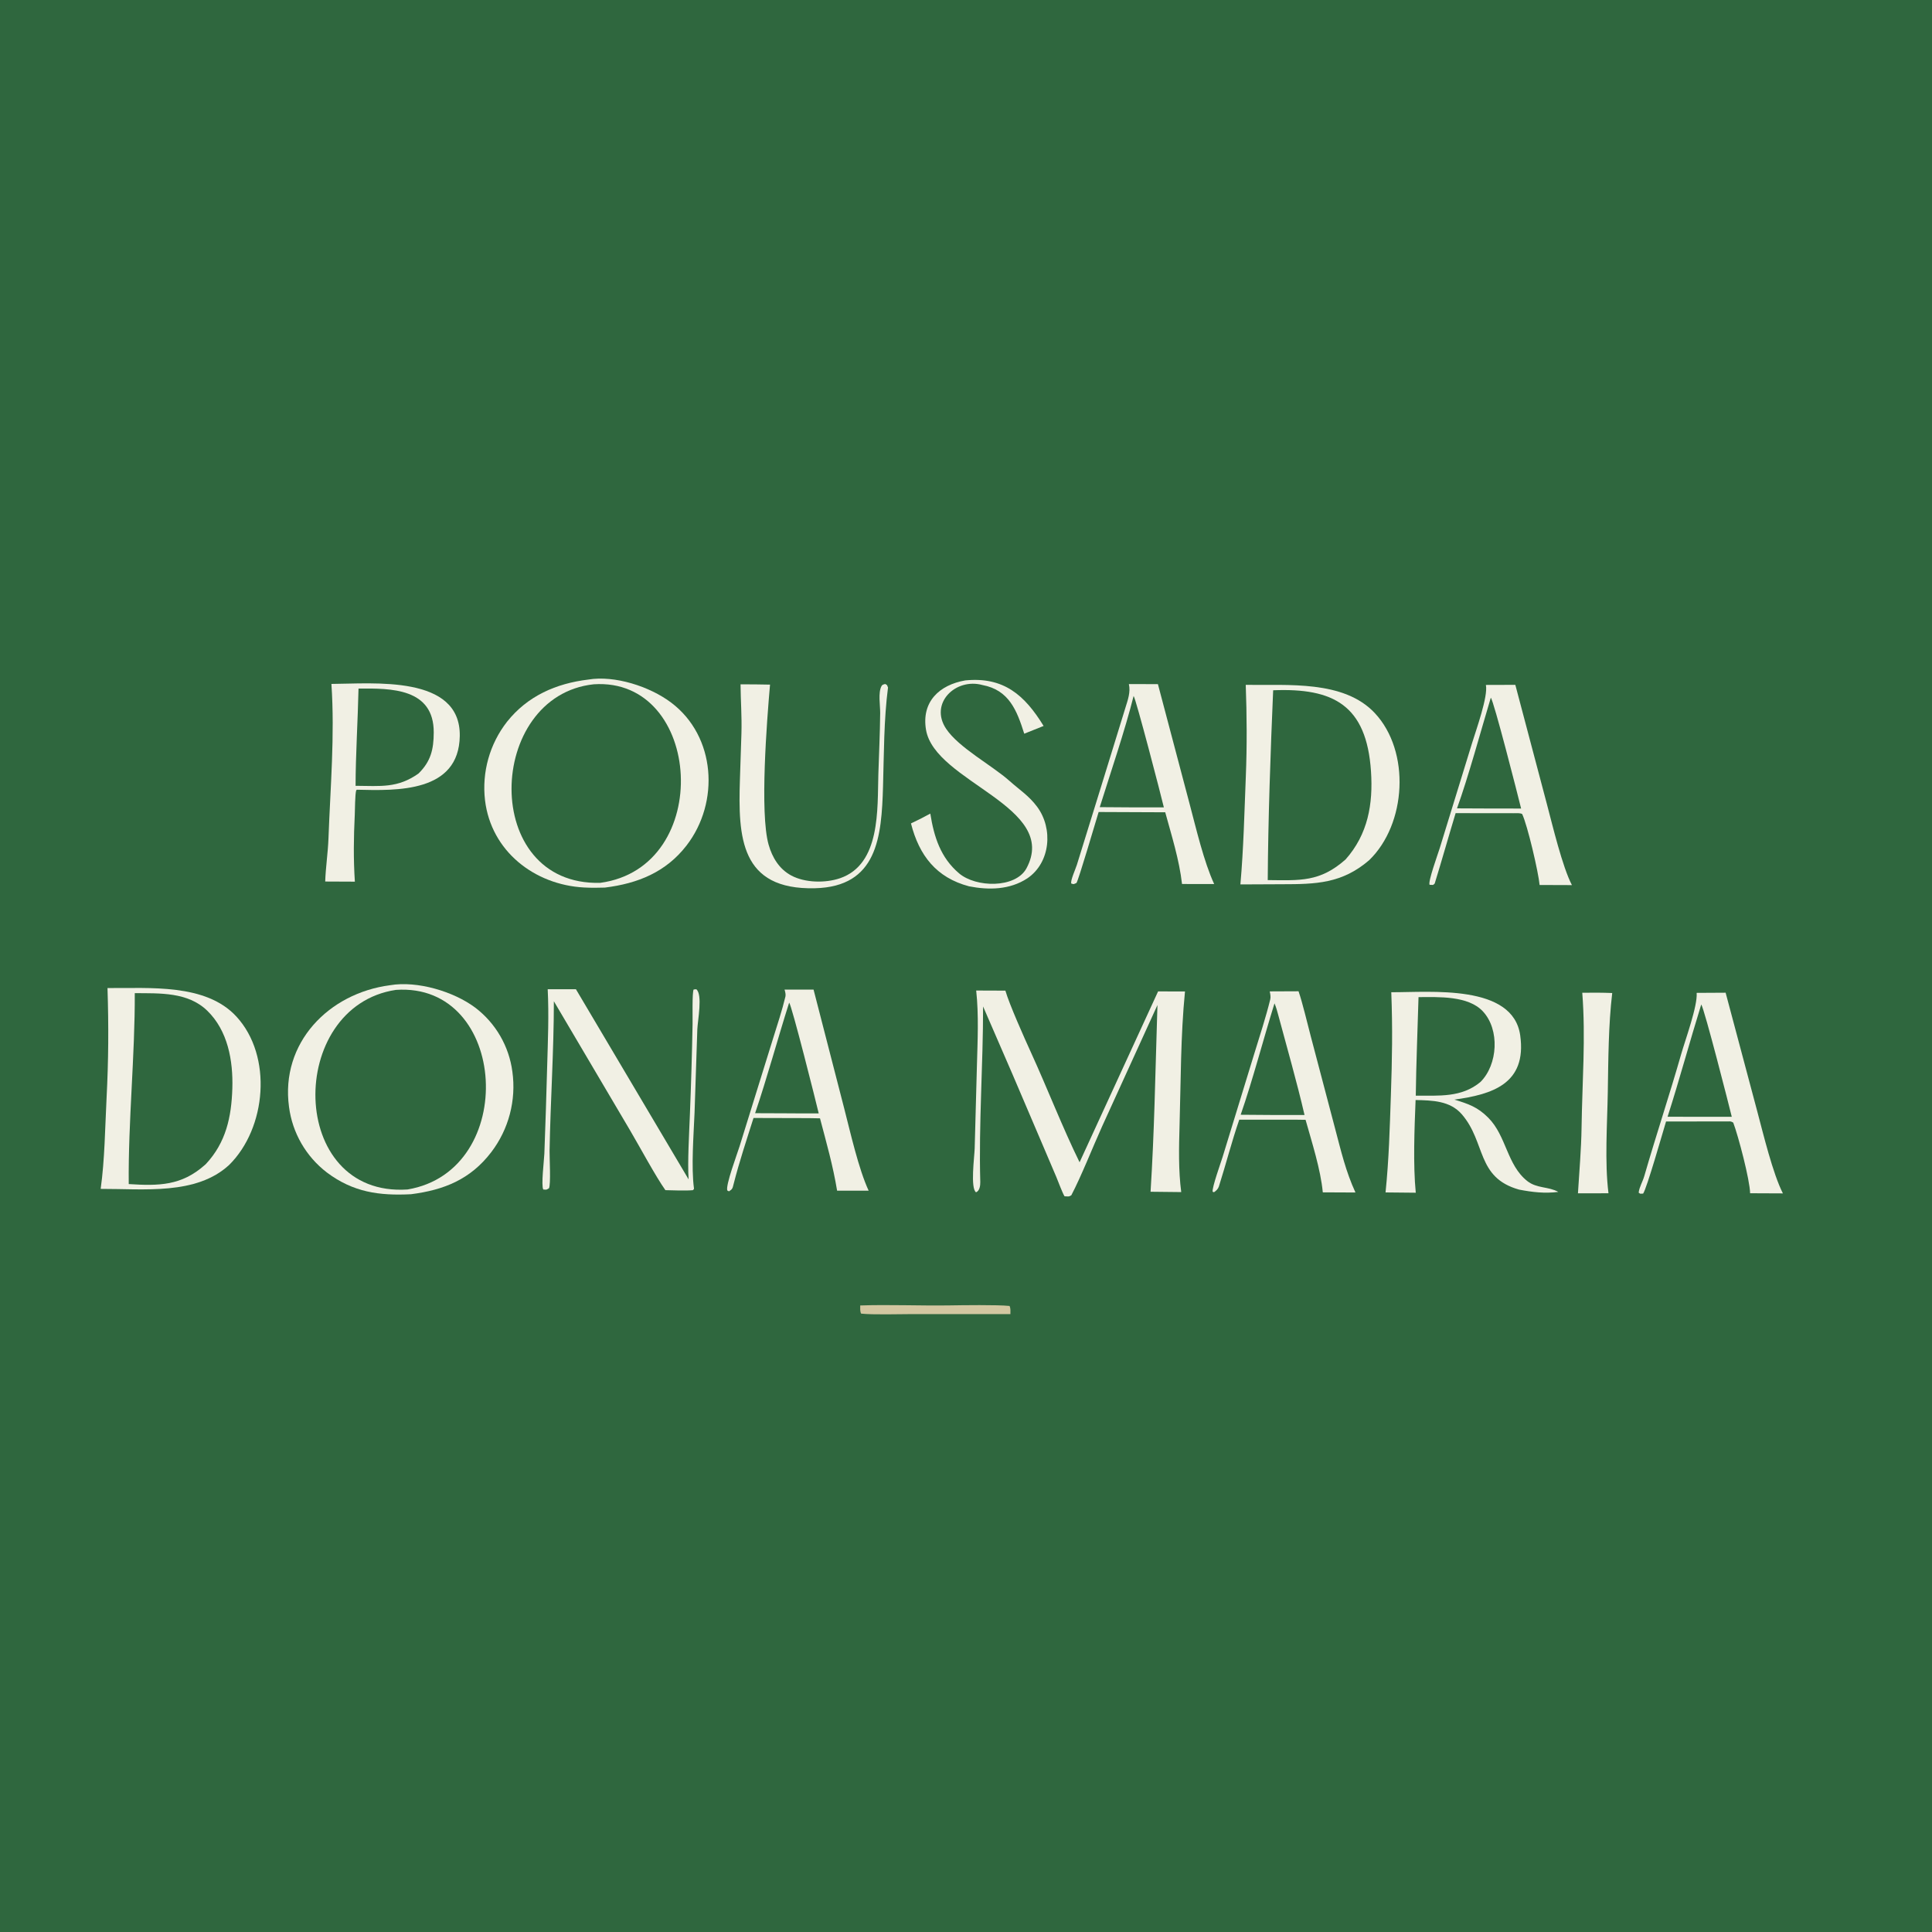
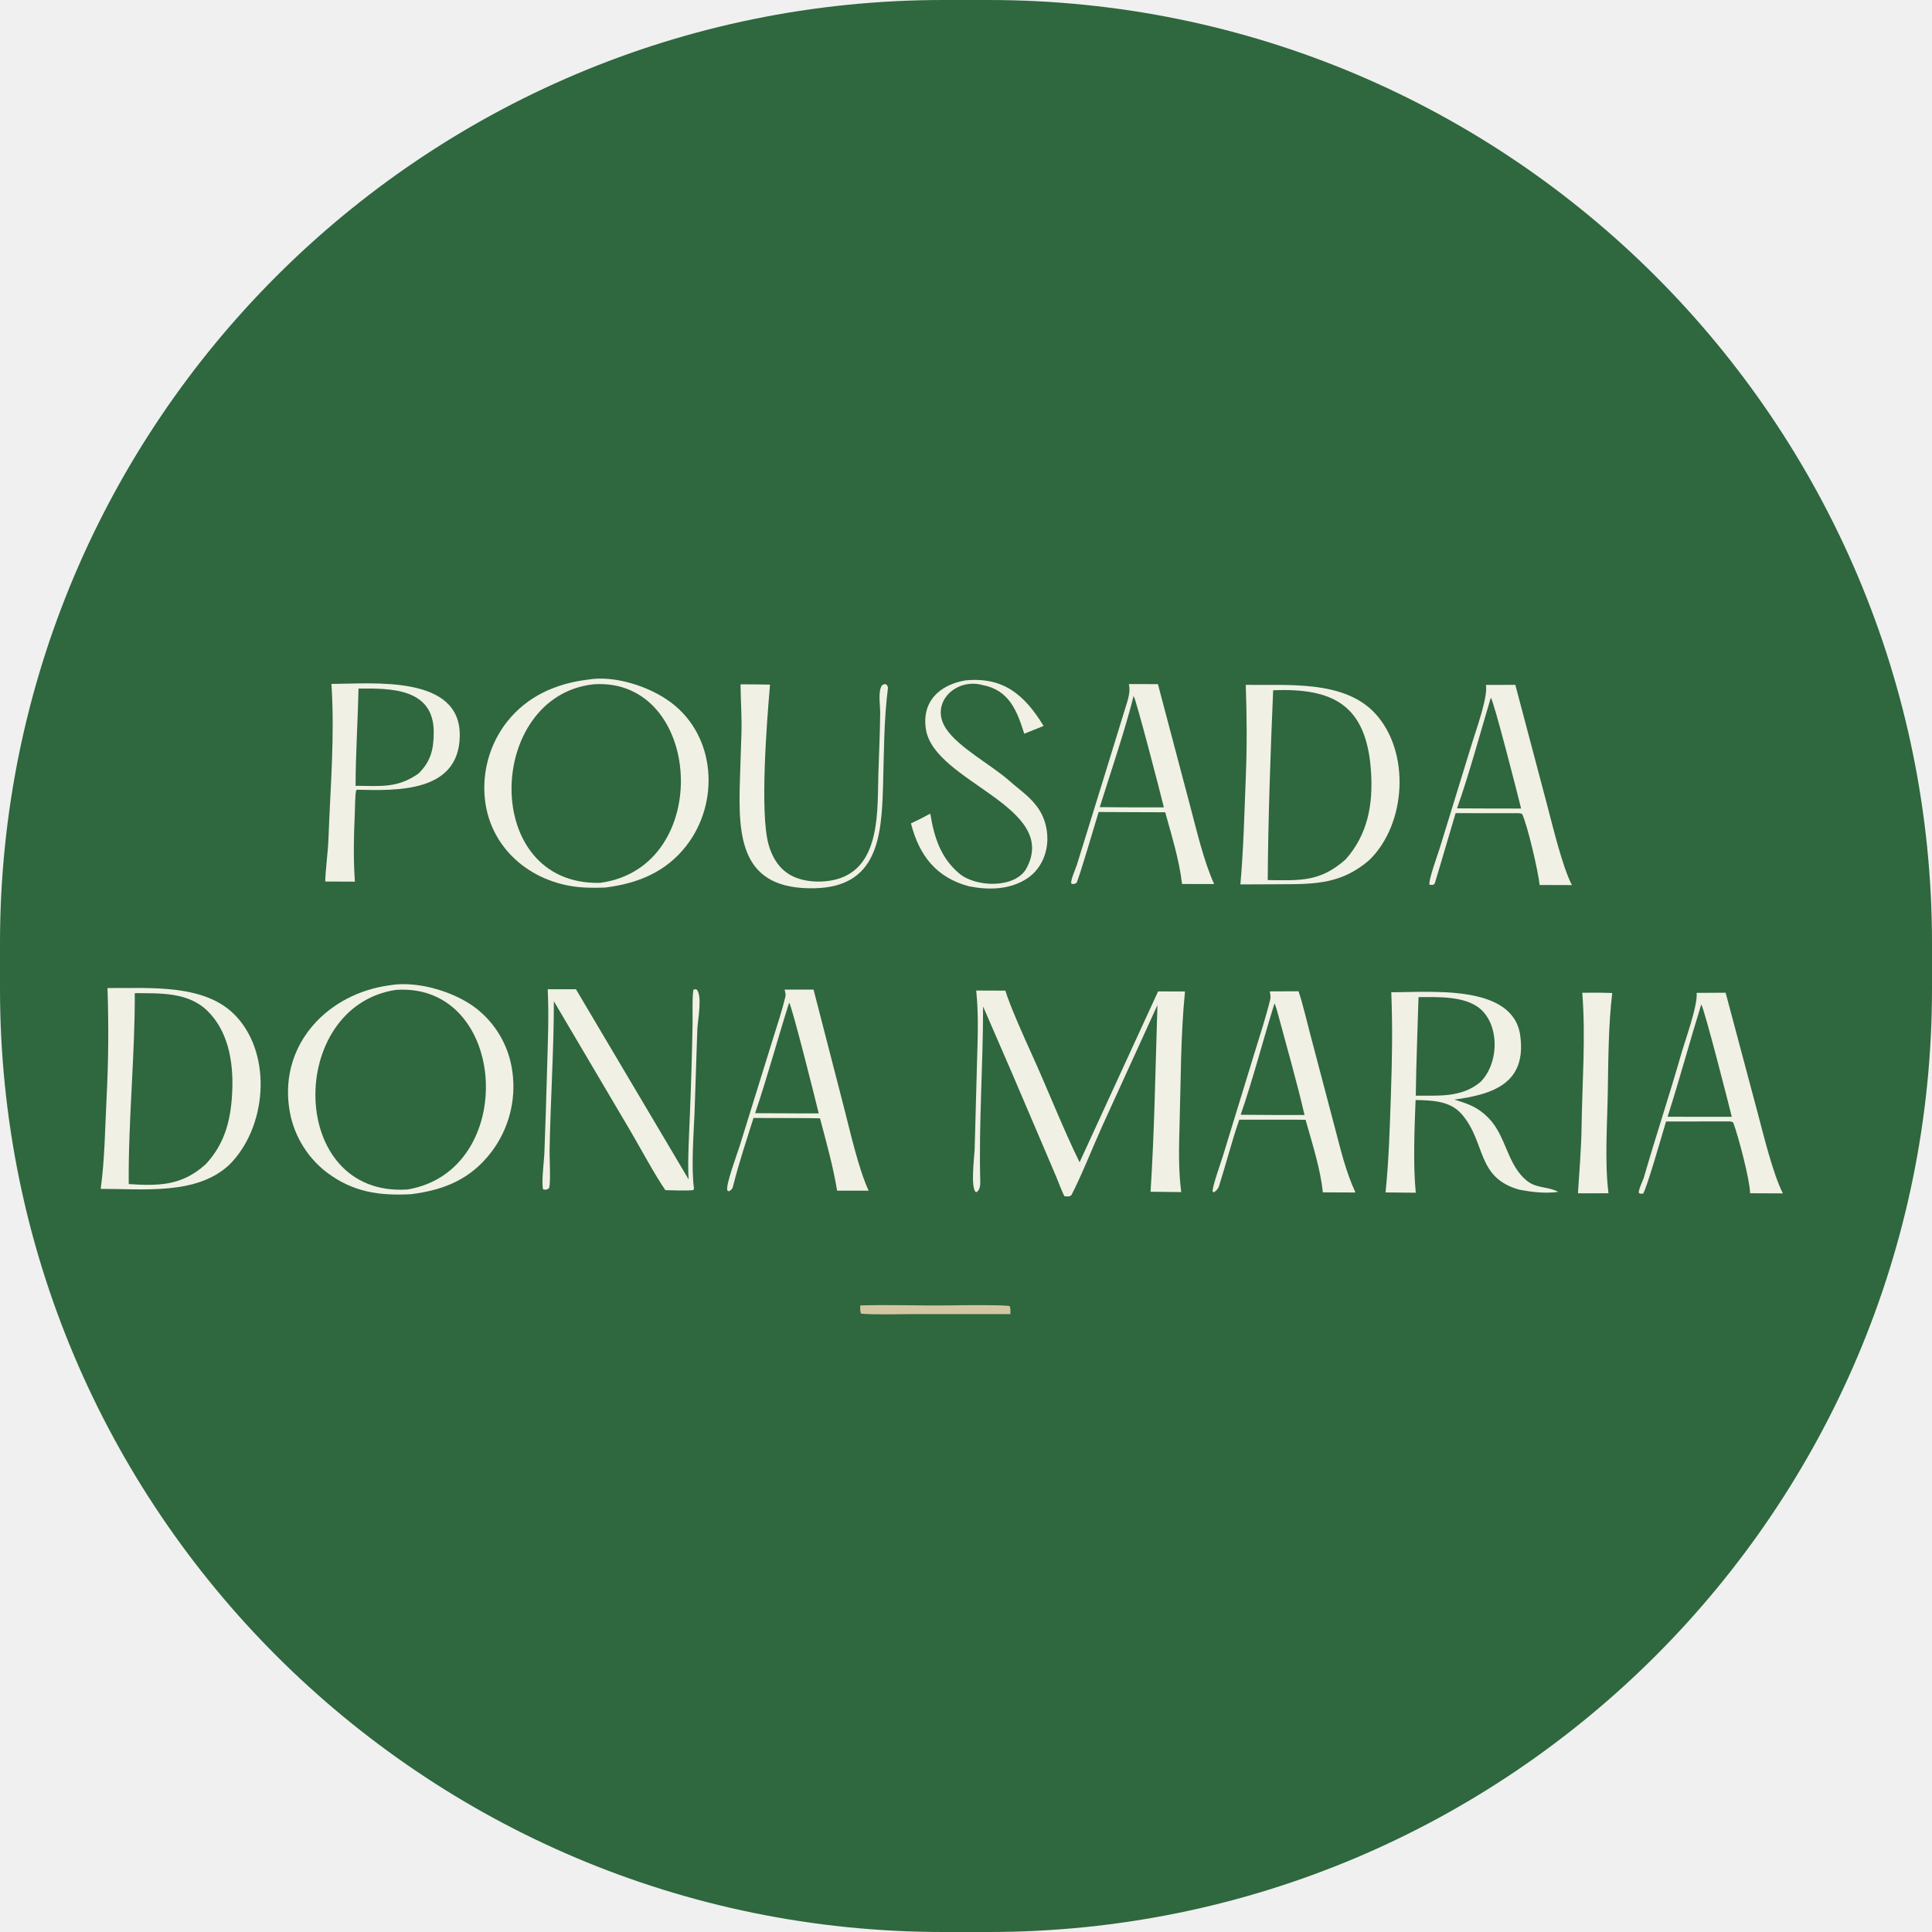
- <svg xmlns="http://www.w3.org/2000/svg" width="512" height="512" viewBox="0 0 512 512">
-   <path fill="#2F673E" transform="scale(0.5 0.5)" d="M0 0L1024 0L1024 1024L0 1024L0 0Z" />
-   <path fill="#F1F0E4" transform="scale(0.5 0.5)" d="M206.798 522.179C221.048 519.739 240.456 525.485 251.891 534.073C262.716 542.305 269.801 554.521 271.57 568.004C273.681 583.158 269.647 598.526 260.366 610.689C249.314 625.135 235.307 630.727 217.847 632.963C200.996 633.815 187.186 631.905 173.27 621.456C162.205 612.998 154.974 600.474 153.181 586.662C148.591 552.76 174.199 526.404 206.798 522.179Z" />
-   <path fill="#2F673E" transform="scale(0.5 0.5)" d="M209.851 524.66C269.42 520.568 275.12 620.526 216.011 630.447C152.257 634.724 151.662 533.375 209.851 524.66Z" />
-   <path fill="#F1F0E4" transform="scale(0.5 0.5)" d="M311.792 360.187C325.72 357.837 344.344 363.81 355.739 372.4C379.449 390.273 381.553 425.263 363.862 448.154C353.005 462.202 338.12 468.273 320.62 470.438C316.808 470.554 313.29 470.595 309.484 470.386C283.236 468.944 260.312 451.129 257.072 424.173C255.335 409.321 259.512 394.382 268.701 382.586C279.601 368.855 294.732 362.25 311.792 360.187Z" />
-   <path fill="#2F673E" transform="scale(0.5 0.5)" d="M314.685 362.686C372.419 358.802 378.826 459.702 318.117 467.929C254.533 469.542 257.529 368.792 314.685 362.686Z" />
-   <path fill="#F1F0E4" transform="scale(0.5 0.5)" d="M56.975 523.682C79.195 523.873 109.061 521.13 125.317 538.814C144.607 559.801 141.194 597.925 121.459 617.437C104.037 633.55 76.231 630.057 53.356 630.134C55.526 614.656 55.678 597.711 56.482 582.05C57.516 561.907 57.623 543.805 56.975 523.682Z" />
-   <path fill="#2F673E" transform="scale(0.5 0.5)" d="M71.433 526.393C84.629 526.493 99.536 525.713 109.824 535.67C120.752 546.247 123.59 562.151 123.144 576.834C122.68 592.094 119.757 605.565 109.113 616.972L108.591 617.443C96.219 628.449 84.239 628.614 68.233 627.582C67.894 594.855 71.592 559.036 71.433 526.393Z" />
-   <path fill="#F1F0E4" transform="scale(0.5 0.5)" d="M660.27 362.992C682.469 363.351 712.213 360.356 728.69 377.964C747.662 398.237 745.509 436.794 725.658 455.946C711.234 468.336 697.407 468.639 679.554 468.661L657.435 468.76C659.116 449.782 659.546 430.592 660.311 411.554C660.963 395.336 660.86 379.208 660.27 362.992Z" />
-   <path fill="#2F673E" transform="scale(0.5 0.5)" d="M674.802 365.859C706.578 364.581 724.311 373.595 726.654 408.816C727.809 426.181 725.058 442.148 713.189 455.522C699.585 467.583 689.025 466.628 671.926 466.468C672.119 434.745 673.423 397.764 674.802 365.859Z" />
-   <path fill="#F1F0E4" transform="scale(0.5 0.5)" d="M737.407 525.902C758.043 525.998 801.889 521.422 805.74 548.764C809.384 574.642 790.555 580.093 770.866 582.816C778.311 585.104 783.148 586.716 788.827 592.426C798.494 602.147 798.669 617.47 809.522 626.009C814.545 629.961 820.75 628.83 825.945 631.735C818.756 632.66 812.208 631.873 805.161 630.523C782.358 624.138 787.672 605.452 774.774 590.574C768.512 583.35 759.028 583.24 750.293 583.034C749.683 598.273 748.927 617.277 750.388 632.169L734.368 632.012C736.181 614.233 736.578 598.309 737.193 580.546C737.856 561.367 738.149 544.981 737.407 525.902Z" />
-   <path fill="#2F673E" transform="scale(0.5 0.5)" d="M751.846 528.494C762.538 528.452 778.14 527.685 785.941 536.031C795.001 545.724 793.905 564.301 784.672 573.473C774.671 581.805 762.784 580.67 750.39 580.726C750.598 563.809 751.366 545.51 751.846 528.494Z" />
-   <path fill="#F1F0E4" transform="scale(0.5 0.5)" d="M175.659 362.496C197.496 362.416 244.199 357.515 243.689 390.096C243.219 420.073 210.532 419.101 189.144 418.565L188.785 418.894C188.142 421.238 188.172 429.015 188.039 431.775C187.451 444.012 187.291 455.111 188.087 467.294L172.369 467.226C172.589 460.012 173.816 451.954 174.088 444.549C175.099 417.029 177.503 389.974 175.659 362.496Z" />
-   <path fill="#2F673E" transform="scale(0.5 0.5)" d="M190.022 364.967C207.254 364.772 230.01 364.741 229.892 388.287C229.847 397.241 228.339 403.56 221.807 409.991C210.686 417.851 201.743 416.575 188.465 416.496C188.475 400.518 189.676 381.373 190.022 364.967Z" />
-   <path fill="#F1F0E4" transform="scale(0.5 0.5)" d="M517.4 524.999L532.88 525.056C534.825 531.988 542.978 550.267 546.452 557.861C555.03 576.615 563.246 597.831 572.2 616.034L613.812 525.463L628.069 525.5C625.737 549.036 625.882 572.993 625.188 596.637C624.851 608.122 624.568 620.406 626.076 631.83L609.821 631.653C611.83 599.914 612.28 570.736 613.285 539.124L613.476 532.692L584.1 597.098C579.193 607.968 573.067 623.53 567.82 633.522C566.342 634.439 566.325 634.093 564.225 634.061C563.04 632.146 560.904 626.273 559.916 623.935C557.366 617.898 554.777 611.864 552.207 605.835C541.957 581.646 531.573 557.514 521.055 533.441C521.082 564.432 518.716 595.474 519.568 626.49C519.619 628.332 519.222 631.218 517.32 631.94C514.238 629.769 516.452 613.25 516.598 608.746L517.792 564.654C518.14 551.528 518.819 538.036 517.4 524.999Z" />
-   <path fill="#F1F0E4" transform="scale(0.5 0.5)" d="M899.26 526.241L914.617 526.155L931.361 588.955C934.641 601.229 939.61 621.957 944.975 632.523L927.593 632.447C927.471 625.388 921.357 602.16 918.663 595.028C917.193 594.082 916.718 594.432 914.625 594.383L883.043 594.414C881.278 600.213 872.809 629.965 870.889 632.638C869.069 632.624 869.701 632.972 868.523 632.123C868.907 629.054 870.586 626.517 871.52 623.307C877.755 601.711 884.914 580.244 891.086 558.629C893.194 551.244 899.852 533.105 899.26 526.241Z" />
-   <path fill="#2F673E" transform="scale(0.5 0.5)" d="M901.697 532.387C903.469 535.069 916.59 586.599 917.876 591.922L899.375 591.928L883.853 591.896C890.085 572.505 895.618 551.949 901.697 532.387Z" />
-   <path fill="#F1F0E4" transform="scale(0.5 0.5)" d="M672.984 525.455L688.252 525.389C690.405 531.615 692.928 542.465 694.711 549.161L707.675 598.336C710.79 610.098 713.304 620.944 718.424 632.049L701.107 631.971C699.956 619.748 695.35 605.559 691.982 593.527L687.625 593.467L656.836 593.456C652.829 605.025 649.743 617.198 646.024 628.878C645.62 630.146 644.55 631.191 643.47 631.892L642.715 631.663C642.367 629.335 647.015 616.399 647.992 613.261L664.7 558.778C667.61 549.333 670.927 539.235 673.274 529.633C673.581 528.378 673.264 526.723 672.984 525.455Z" />
-   <path fill="#2F673E" transform="scale(0.5 0.5)" d="M675.512 531.793C676.368 533.741 676.992 536.092 677.545 538.16C682.235 555.702 687.338 573.277 691.428 590.967L674.25 590.965C668.695 590.958 663.139 590.917 657.584 590.843C663.873 572.771 669.705 550.416 675.512 531.793Z" />
-   <path fill="#F1F0E4" transform="scale(0.5 0.5)" d="M787.55 363.031L803.156 362.984L819.905 426.261C822.904 437.54 828.099 459.445 833.153 469.124L816.023 469.062C815.411 462.305 809.597 437.354 806.775 431.444C805.565 430.811 803.623 431.019 802.16 431.023L771.506 430.986C767.754 443.388 764.235 455.923 760.43 468.277C759.211 469.404 759.942 468.963 757.71 468.962C756.765 467.365 762.144 452.61 763.081 449.57L780.23 393.844C782.323 386.984 788.812 369.094 787.55 363.031Z" />
-   <path fill="#2F673E" transform="scale(0.5 0.5)" d="M790.155 369.81C791.688 371.243 804.449 421.299 806.223 428.543L788.75 428.52L772.24 428.446C778.248 411.839 784.887 387.343 790.155 369.81Z" />
-   <path fill="#F1F0E4" transform="scale(0.5 0.5)" d="M415.832 524.503L431.205 524.511L447.45 587.506C450.749 600.272 455.062 619.586 460.406 631.088L443.683 631.088C441.516 617.861 438.021 605.683 434.617 592.736L428.715 592.633L399.379 592.555C395.727 604.094 391.81 615.842 388.839 627.542C388.26 629.82 388.24 630.305 386.359 631.437L385.487 630.982C384.479 628.256 390.75 611.564 391.977 607.602L409.644 550.732C411.905 543.483 414.538 535.57 416.298 528.176C416.557 527.09 416.148 525.582 415.832 524.503Z" />
-   <path fill="#2F673E" transform="scale(0.5 0.5)" d="M418.272 531.405C419.696 533.077 432.575 584.298 433.939 590.128C428.063 590.185 422.032 590.096 416.142 590.078L400.222 590.018C406.525 571.494 412.258 550.339 418.272 531.405Z" />
-   <path fill="#F1F0E4" transform="scale(0.5 0.5)" d="M598.32 362.567L613.721 362.609L630.581 426.338C633.979 439.111 638.08 456.776 643.538 468.553L626.498 468.539C625.019 455.615 621.027 443.115 617.594 430.521L611.478 430.502L582.301 430.381C581.06 434.343 571.542 466.871 570.53 468.011C568.646 468.729 569.529 468.741 567.81 468.304C567.19 466.919 570.115 460.474 570.752 458.42C579.365 430.66 587.959 402.884 596.5 375.101C597.766 370.981 599.308 366.841 598.32 362.567Z" />
-   <path fill="#2F673E" transform="scale(0.5 0.5)" d="M600.837 368.882C601.965 369.987 615.551 422.243 616.87 427.932L600.125 427.922L582.892 427.804C588.589 409.6 596.3 387.002 600.837 368.882Z" />
-   <path fill="#F1F0E4" transform="scale(0.5 0.5)" d="M290.293 524.324L305.244 524.302L364.973 625.089C364.362 615.963 365.288 600.274 365.66 590.747C366.301 574.734 366.776 558.714 367.083 542.691C367.149 539.712 366.778 525.784 367.669 524.444L369.05 524.322C372.505 527.177 369.793 540.818 369.598 545.531L368.128 589.741C367.657 601.302 366.29 618.708 367.822 629.886C367.732 630.502 367.852 630.152 367.226 630.821C363.043 631.192 357.003 630.895 352.674 630.808C347.496 623.514 338.926 607.557 333.965 599.143L293.562 530.688C293.557 557.09 291.752 583.585 291.285 610.003C291.224 613.473 292.037 627.9 290.942 629.84C289.121 630.781 290.075 630.549 287.95 630.461C286.734 628.394 288.373 614.951 288.519 611.507C289.105 596.017 289.603 580.525 290.012 565.03C290.402 551.352 290.978 538.009 290.293 524.324Z" />
-   <path fill="#F1F0E4" transform="scale(0.5 0.5)" d="M511.601 360.63C531.936 358.612 543.09 368.391 553.133 384.768L542.871 388.877C538.971 376.5 534.784 365.728 520.731 363.083C506.512 359.142 492.462 372.762 501.455 386.252C508.165 396.318 525.794 405.649 535.019 413.871C540.442 418.705 545.356 421.753 549.707 427.614C558.275 439.153 556.812 457.218 544.494 465.55C535.237 471.64 524.078 471.819 513.626 469.767C496.293 465.193 487.171 453.457 482.835 436.427C486.524 434.719 489.508 433.173 493.081 431.222C495.058 443.651 498.544 454.563 508.288 462.861C517.287 470.524 538.104 470.866 543.979 460.36C561.849 427.449 495.435 414.629 490.799 386.76C488.329 371.909 497.908 363.015 511.601 360.63Z" />
-   <path fill="#F1F0E4" transform="scale(0.5 0.5)" d="M392.501 362.711C397.711 362.698 402.922 362.749 408.132 362.865C406.463 381.913 402.618 430.944 407.379 447.699C409.309 454.492 412.982 460.602 419.376 464.037C426.673 467.957 437.503 468.132 445.26 465.468C466.851 458.054 464.979 428.688 465.546 410.364C465.88 399.551 466.42 388.718 466.516 377.9C466.552 373.849 465.334 367.162 467.215 363.644C467.681 362.773 468.268 362.825 469.146 362.517C470.502 363.322 469.946 362.773 470.666 364.396C468.441 381.417 468.518 399.868 468.024 416.867C467.246 443.676 465.062 470.017 431.87 470.787C392.389 471.703 391.175 443.832 392.175 413.187L392.974 388.75C393.241 379.737 392.583 371.636 392.501 362.711Z" />
-   <path fill="#F1F0E4" transform="scale(0.5 0.5)" d="M838.636 526.179C844.164 526.098 848.968 526.104 854.509 526.316C852.49 543.396 852.452 561.6 852.163 578.881C851.878 595.945 850.454 615.754 852.526 632.459L836.346 632.477C837.054 620.817 838.097 609.206 838.262 597.509C838.6 573.652 840.502 549.996 838.636 526.179Z" />
-   <path fill="#D3C7A1" transform="scale(0.5 0.5)" d="M455.93 691.923C470.794 691.389 487.83 692.118 502.925 691.893C509.973 691.788 528.677 691.497 535.087 692.182C535.738 693.618 535.523 694.809 535.543 696.506L483.495 696.503C476.415 696.506 462.88 696.933 456.429 696.252C455.754 695.082 455.943 693.363 455.93 691.923Z" />
+ <svg xmlns="http://www.w3.org/2000/svg" width="512" height="512" viewBox="0 0 512 512" fill="none">
+   <g clip-path="url(#clip0_2001_2)">
+     <path d="M0 250C0 111.929 111.929 0 250 0H262C400.071 0 512 111.929 512 250V262C512 400.071 400.071 512 262 512H250C111.929 512 0 400.071 0 262V250Z" fill="#2F673E" />
+     <path d="M103.399 261.089C110.524 259.869 120.228 262.742 125.946 267.036C131.358 271.152 134.901 277.26 135.785 284.002C136.841 291.579 134.824 299.263 130.183 305.344C124.657 312.567 117.654 315.363 108.924 316.481C100.498 316.907 93.593 315.952 86.635 310.728C81.103 306.499 77.487 300.237 76.591 293.331C74.296 276.38 87.1 263.202 103.399 261.089Z" fill="#F1F0E4" />
+     <path d="M104.925 262.33C134.71 260.284 137.56 310.263 108.005 315.223C76.129 317.362 75.831 266.687 104.925 262.33Z" fill="#2F673E" />
+     <path d="M155.896 180.093C162.86 178.918 172.172 181.905 177.87 186.2C189.725 195.136 190.777 212.631 181.931 224.077C176.503 231.101 169.06 234.136 160.31 235.219C158.404 235.277 156.645 235.297 154.742 235.193C141.618 234.472 130.156 225.564 128.536 212.086C127.668 204.66 129.756 197.191 134.351 191.293C139.801 184.427 147.366 181.125 155.896 180.093Z" fill="#F1F0E4" />
+     <path d="M157.342 181.343C186.209 179.401 189.413 229.851 159.058 233.964C127.266 234.771 128.764 184.396 157.342 181.343Z" fill="#2F673E" />
+     <path d="M28.488 261.841C39.597 261.936 54.531 260.565 62.658 269.407C72.303 279.9 70.597 298.962 60.73 308.718C52.019 316.775 38.115 315.028 26.678 315.067C27.763 307.328 27.839 298.855 28.241 291.025C28.758 280.953 28.811 271.902 28.488 261.841Z" fill="#F1F0E4" />
+     <path d="M35.717 263.197C42.315 263.247 49.768 262.857 54.912 267.835C60.376 273.124 61.795 281.076 61.572 288.417C61.34 296.047 59.879 302.783 54.556 308.486L54.295 308.722C48.11 314.225 42.119 314.307 34.117 313.791C33.947 297.428 35.796 279.518 35.717 263.197Z" fill="#2F673E" />
+     <path d="M330.135 181.496C341.235 181.676 356.107 180.178 364.345 188.982C373.831 199.119 372.755 218.397 362.829 227.973C355.617 234.168 348.704 234.32 339.777 234.331L328.718 234.38C329.558 224.891 329.773 215.296 330.156 205.777C330.482 197.668 330.43 189.604 330.135 181.496Z" fill="#F1F0E4" />
+     <path d="M337.401 182.93C353.289 182.291 362.155 186.798 363.327 204.408C363.904 213.091 362.529 221.074 356.595 227.761C349.793 233.792 344.513 233.314 335.963 233.234C336.06 217.373 336.712 198.882 337.401 182.93Z" fill="#2F673E" />
+     <path d="M368.703 262.951C379.021 262.999 400.944 260.711 402.87 274.382C404.692 287.321 395.278 290.047 385.433 291.408C389.156 292.552 391.574 293.358 394.414 296.213C399.247 301.074 399.334 308.735 404.761 313.005C407.272 314.981 410.375 314.415 412.973 315.868C409.378 316.33 406.104 315.937 402.581 315.262C391.179 312.069 393.836 302.726 387.387 295.287C384.256 291.675 379.514 291.62 375.147 291.517C374.842 299.137 374.464 308.639 375.194 316.085L367.184 316.006C368.09 307.117 368.289 299.155 368.596 290.273C368.928 280.684 369.074 272.491 368.703 262.951Z" fill="#F1F0E4" />
+     <path d="M375.923 264.247C381.269 264.226 389.07 263.842 392.97 268.015C397.5 272.862 396.952 282.15 392.336 286.736C387.335 290.902 381.392 290.335 375.195 290.363C375.299 281.904 375.683 272.755 375.923 264.247Z" fill="#2F673E" />
+     <path d="M87.829 181.248C98.748 181.208 122.1 178.758 121.845 195.048C121.61 210.037 105.266 209.551 94.572 209.283L94.392 209.447C94.071 210.619 94.086 214.508 94.019 215.888C93.725 222.006 93.645 227.556 94.043 233.647L86.184 233.613C86.294 230.006 86.908 225.977 87.044 222.275C87.549 208.515 88.751 194.987 87.829 181.248Z" fill="#F1F0E4" />
+     <path d="M95.011 182.483C103.627 182.386 115.005 182.37 114.946 194.143C114.923 198.62 114.169 201.78 110.903 204.995C105.343 208.925 100.871 208.287 94.233 208.248C94.237 200.259 94.838 190.686 95.011 182.483Z" fill="#2F673E" />
+     <path d="M258.7 262.5L266.44 262.528C267.412 265.994 271.489 275.134 273.226 278.931C277.515 288.308 281.623 298.915 286.1 308.017L306.906 262.732L314.034 262.75C312.868 274.518 312.941 286.497 312.594 298.319C312.425 304.061 312.284 310.203 313.038 315.915L304.91 315.827C305.915 299.957 306.14 285.368 306.642 269.562L306.738 266.346L292.05 298.549C289.596 303.984 286.533 311.765 283.91 316.761C283.171 317.219 283.162 317.046 282.112 317.03C281.52 316.073 280.452 313.136 279.958 311.967C278.683 308.949 277.388 305.932 276.103 302.918C270.978 290.823 265.786 278.757 260.527 266.72C260.541 282.216 259.358 297.737 259.784 313.245C259.809 314.166 259.611 315.609 258.66 315.97C257.119 314.885 258.226 306.625 258.299 304.373L258.896 282.327C259.07 275.764 259.409 269.018 258.7 262.5Z" fill="#F1F0E4" />
+     <path d="M449.63 263.121L457.309 263.078L465.681 294.478C467.321 300.615 469.805 310.979 472.487 316.262L463.797 316.224C463.736 312.694 460.679 301.08 459.332 297.514C458.597 297.041 458.359 297.216 457.312 297.192L441.522 297.207C440.639 300.107 436.404 314.983 435.444 316.319C434.534 316.312 434.851 316.486 434.262 316.062C434.454 314.527 435.293 313.259 435.76 311.654C438.878 300.856 442.457 290.122 445.543 279.315C446.597 275.622 449.926 266.553 449.63 263.121Z" fill="#F1F0E4" />
+     <path d="M450.849 266.194C451.735 267.535 458.295 293.3 458.938 295.961L449.688 295.964L441.927 295.948C445.043 286.253 447.809 275.975 450.849 266.194Z" fill="#2F673E" />
+     <path d="M336.492 262.728L344.126 262.695C345.203 265.808 346.464 271.233 347.356 274.581L353.838 299.168C355.395 305.049 356.652 310.472 359.212 316.025L350.554 315.986C349.978 309.874 347.675 302.78 345.991 296.764L343.813 296.734L328.418 296.728C326.415 302.513 324.872 308.599 323.012 314.439C322.81 315.073 322.275 315.596 321.735 315.946L321.358 315.832C321.184 314.668 323.508 308.2 323.996 306.631L332.35 279.389C333.805 274.667 335.464 269.618 336.637 264.817C336.791 264.189 336.632 263.362 336.492 262.728Z" fill="#F1F0E4" />
+     <path d="M337.756 265.896C338.184 266.87 338.496 268.046 338.772 269.08C341.117 277.851 343.669 286.638 345.714 295.483L337.125 295.482C334.348 295.479 331.569 295.458 328.792 295.421C331.936 286.385 334.853 275.208 337.756 265.896Z" fill="#2F673E" />
+     <path d="M393.775 181.515L401.578 181.492L409.953 213.13C411.452 218.77 414.05 229.722 416.577 234.562L408.012 234.531C407.706 231.152 404.799 218.677 403.388 215.722C402.783 215.405 401.811 215.509 401.08 215.511L385.753 215.493C383.877 221.694 382.117 227.961 380.215 234.138C379.605 234.702 379.971 234.481 378.855 234.481C378.383 233.682 381.072 226.305 381.54 224.785L390.115 196.922C391.161 193.492 394.406 184.547 393.775 181.515Z" fill="#F1F0E4" />
+     <path d="M395.078 184.905C395.844 185.622 402.225 210.65 403.112 214.272L394.375 214.26L386.12 214.223C389.124 205.92 392.444 193.672 395.078 184.905Z" fill="#2F673E" />
+     <path d="M207.916 262.251L215.602 262.255L223.725 293.753C225.375 300.136 227.531 309.793 230.203 315.544H221.842C220.758 308.93 219.011 302.841 217.309 296.368L214.357 296.316L199.689 296.277C197.863 302.047 195.905 307.921 194.419 313.771C194.13 314.91 194.12 315.152 193.18 315.718L192.743 315.491C192.239 314.128 195.375 305.782 195.988 303.801L204.822 275.366C205.953 271.741 207.269 267.785 208.149 264.088C208.279 263.545 208.074 262.791 207.916 262.251Z" fill="#F1F0E4" />
+     <path d="M209.136 265.703C209.848 266.539 216.287 292.149 216.969 295.064C214.031 295.093 211.016 295.048 208.071 295.039L200.111 295.009C203.262 285.747 206.129 275.17 209.136 265.703Z" fill="#2F673E" />
+     <path d="M299.16 181.283L306.861 181.304L315.291 213.169C316.99 219.555 319.04 228.388 321.769 234.276L313.249 234.269C312.51 227.807 310.514 221.557 308.797 215.26L305.739 215.251L291.151 215.19C290.53 217.171 285.771 233.435 285.265 234.005C284.323 234.364 284.765 234.37 283.905 234.152C283.595 233.459 285.058 230.237 285.376 229.21C289.683 215.33 293.98 201.442 298.25 187.55C298.883 185.49 299.654 183.42 299.16 181.283Z" fill="#F1F0E4" />
+     <path d="M300.419 184.441C300.983 184.993 307.776 211.121 308.435 213.966L300.063 213.961L291.446 213.902C294.295 204.8 298.15 193.501 300.419 184.441Z" fill="#2F673E" />
+     <path d="M145.146 262.162L152.622 262.151L182.486 312.544C182.181 307.981 182.644 300.137 182.83 295.373C183.15 287.367 183.388 279.357 183.541 271.345C183.574 269.856 183.389 262.892 183.834 262.222L184.525 262.161C186.252 263.588 184.896 270.409 184.799 272.765L184.064 294.87C183.828 300.651 183.145 309.354 183.911 314.943C183.866 315.251 183.926 315.076 183.613 315.41C181.521 315.596 178.501 315.447 176.337 315.404C173.748 311.757 169.463 303.778 166.982 299.571L146.781 265.344C146.778 278.545 145.876 291.792 145.642 305.001C145.612 306.736 146.018 313.95 145.471 314.92C144.56 315.39 145.037 315.274 143.975 315.23C143.367 314.197 144.186 307.475 144.259 305.753C144.552 298.008 144.801 290.262 145.006 282.515C145.201 275.676 145.489 269.004 145.146 262.162Z" fill="#F1F0E4" />
+     <path d="M255.8 180.315C265.968 179.306 271.545 184.195 276.566 192.384L271.435 194.438C269.485 188.25 267.392 182.864 260.365 181.541C253.256 179.571 246.231 186.381 250.727 193.126C254.082 198.159 262.897 202.824 267.509 206.935C270.221 209.352 272.678 210.876 274.853 213.807C279.137 219.576 278.406 228.609 272.247 232.775C267.618 235.82 262.039 235.909 256.813 234.883C248.146 232.596 243.585 226.728 241.417 218.213C243.262 217.359 244.754 216.586 246.54 215.611C247.529 221.825 249.272 227.281 254.144 231.43C258.643 235.262 269.052 235.433 271.989 230.18C280.924 213.724 247.717 207.314 245.399 193.38C244.164 185.954 248.954 181.507 255.8 180.315Z" fill="#F1F0E4" />
+     <path d="M196.251 181.356C198.856 181.349 201.461 181.375 204.066 181.433C203.232 190.957 201.309 215.472 203.69 223.85C204.655 227.246 206.491 230.301 209.688 232.019C213.337 233.979 218.752 234.066 222.63 232.734C233.426 229.027 232.49 214.344 232.773 205.182C232.94 199.776 233.21 194.359 233.258 188.95C233.276 186.925 232.667 183.581 233.608 181.822C233.841 181.387 234.134 181.413 234.573 181.259C235.251 181.661 234.973 181.387 235.333 182.198C234.221 190.709 234.259 199.934 234.012 208.434C233.623 221.838 232.531 235.009 215.935 235.394C196.195 235.852 195.588 221.916 196.088 206.594L196.487 194.375C196.621 189.869 196.292 185.818 196.251 181.356Z" fill="#F1F0E4" />
+     <path d="M419.318 263.09C422.082 263.049 424.484 263.052 427.254 263.158C426.245 271.698 426.226 280.8 426.082 289.44C425.939 297.972 425.227 307.877 426.263 316.229L418.173 316.238C418.527 310.408 419.049 304.603 419.131 298.754C419.3 286.826 420.251 274.998 419.318 263.09Z" fill="#F1F0E4" />
+     <path d="M227.965 345.961C235.397 345.694 243.915 346.059 251.462 345.946C254.986 345.894 264.338 345.748 267.543 346.091C267.869 346.809 267.761 347.404 267.771 348.253L241.747 348.251C238.207 348.253 231.44 348.466 228.214 348.126C227.877 347.541 227.971 346.681 227.965 345.961Z" fill="#D3C7A1" />
+   </g>
+   <defs>
+     <clipPath id="clip0_2001_2">
+       <rect width="512" height="512" fill="white" />
+     </clipPath>
+   </defs>
</svg>
